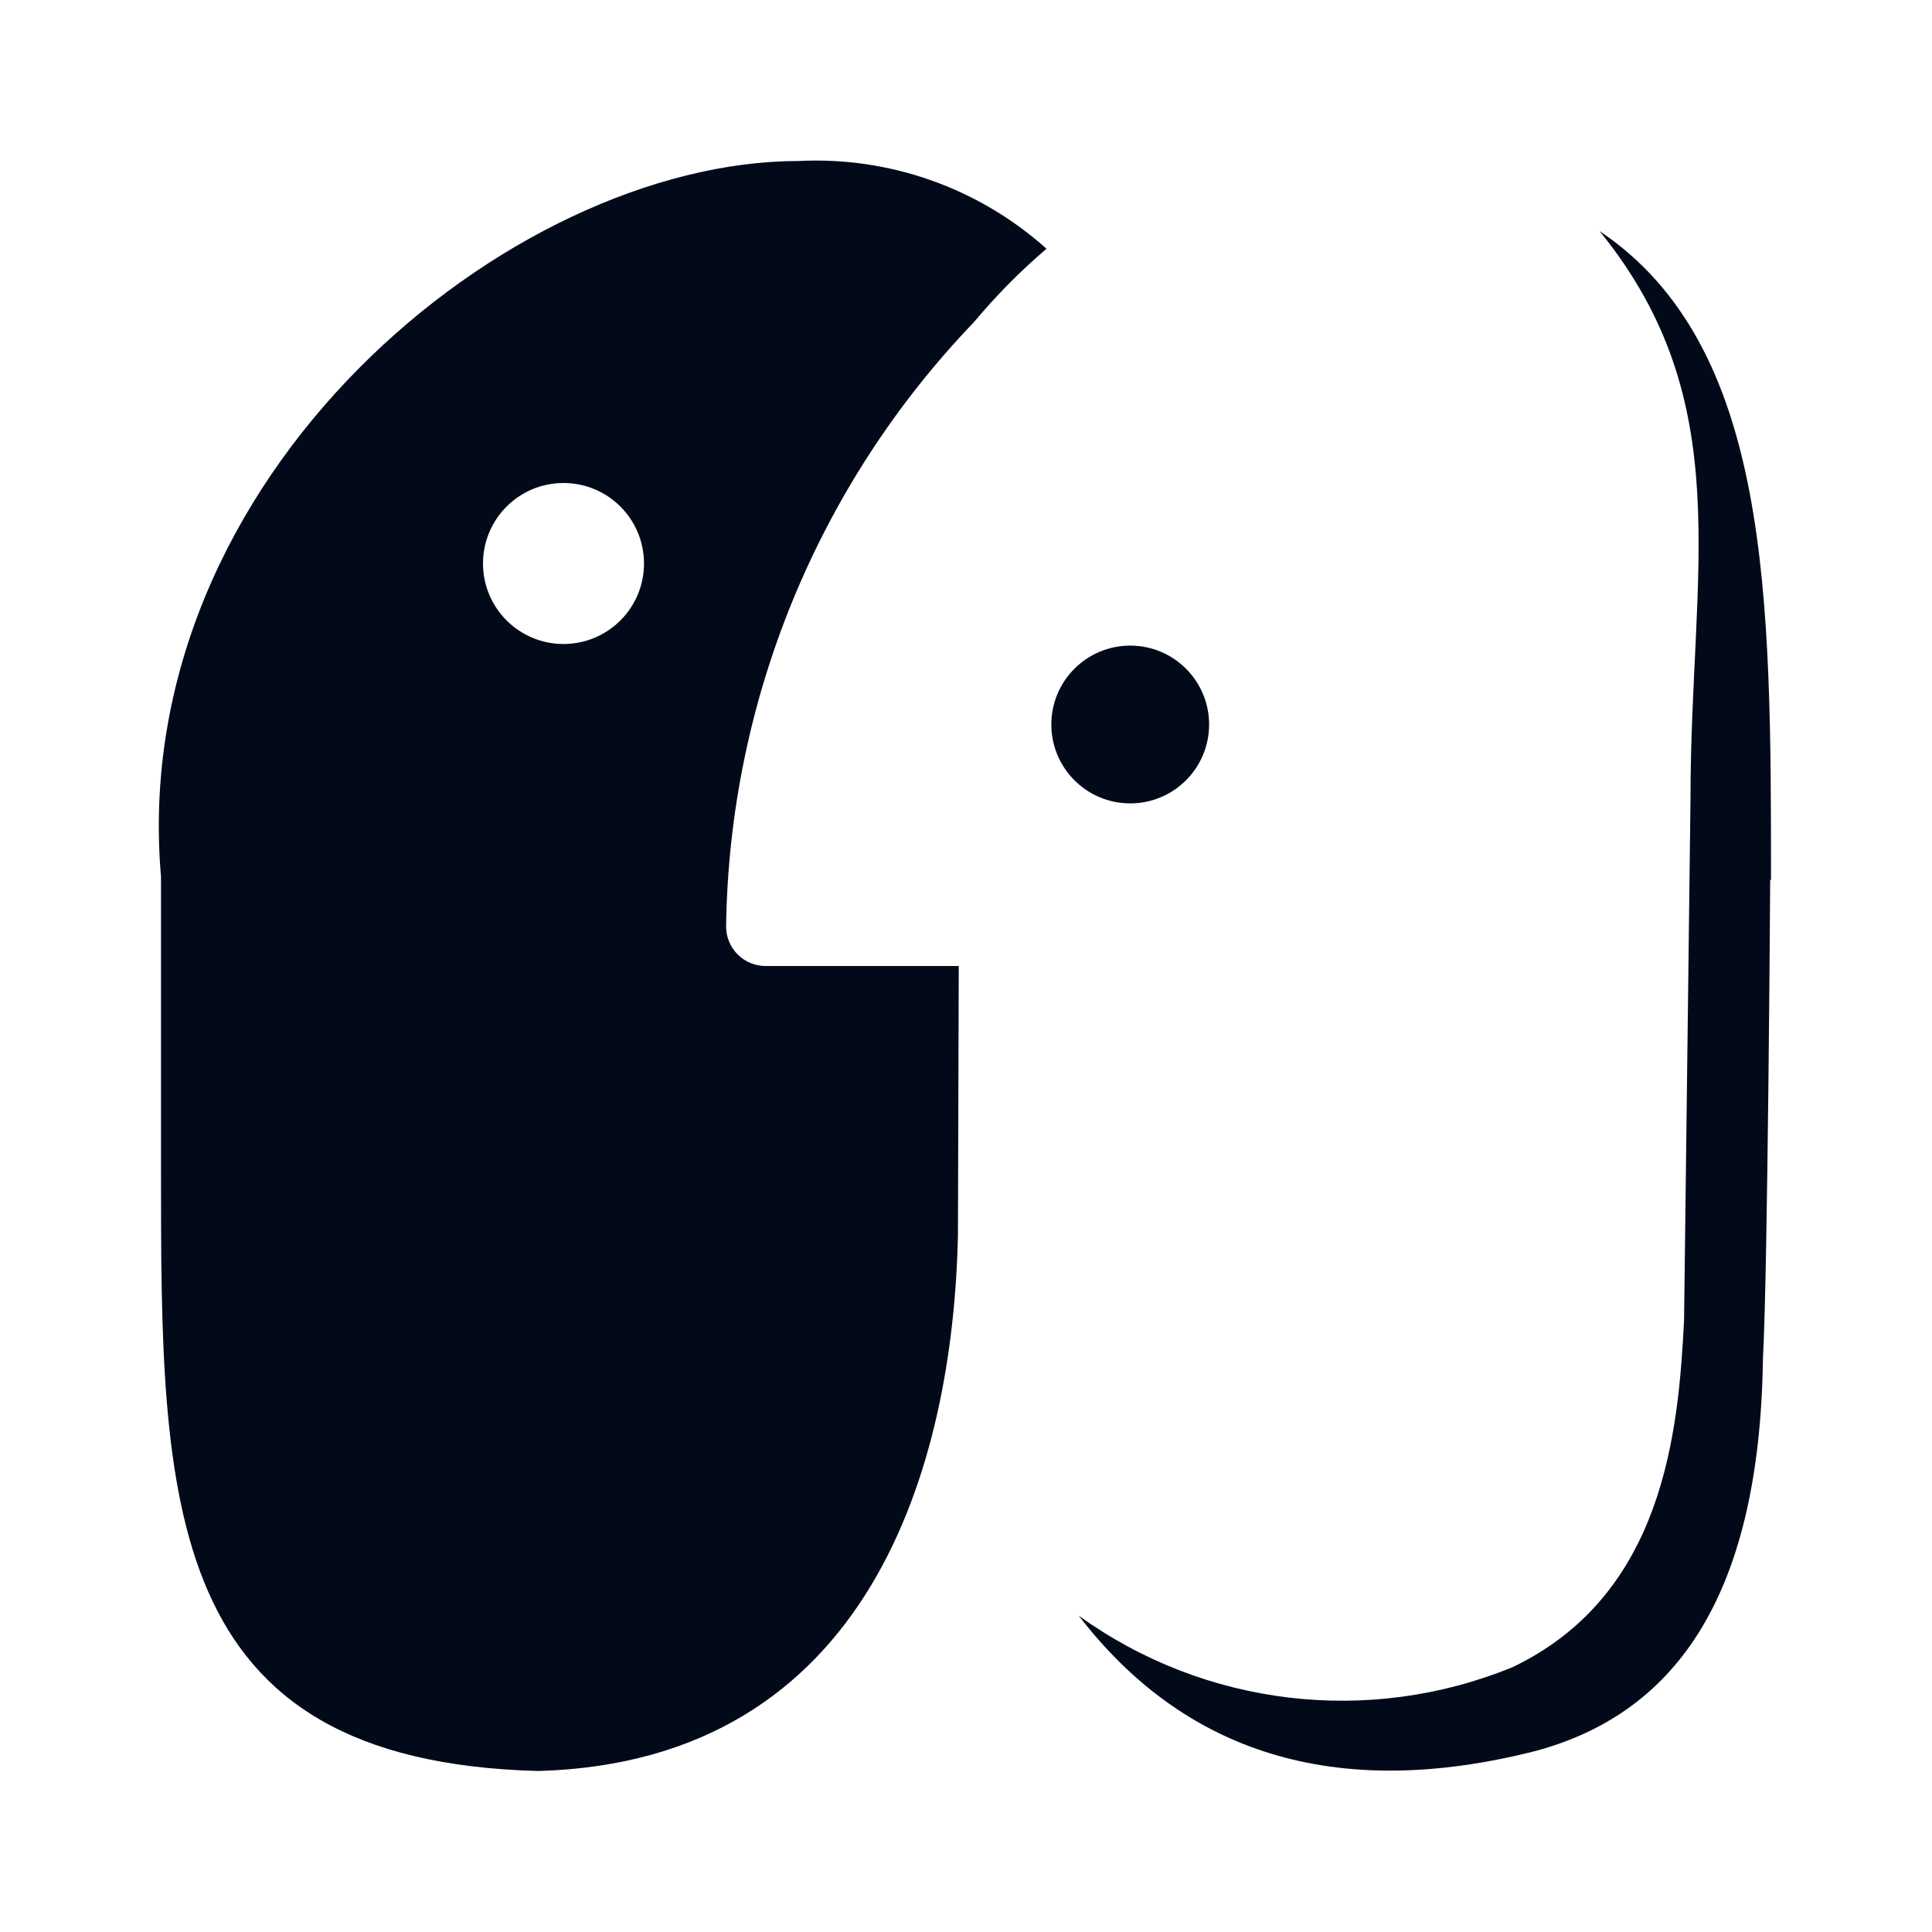
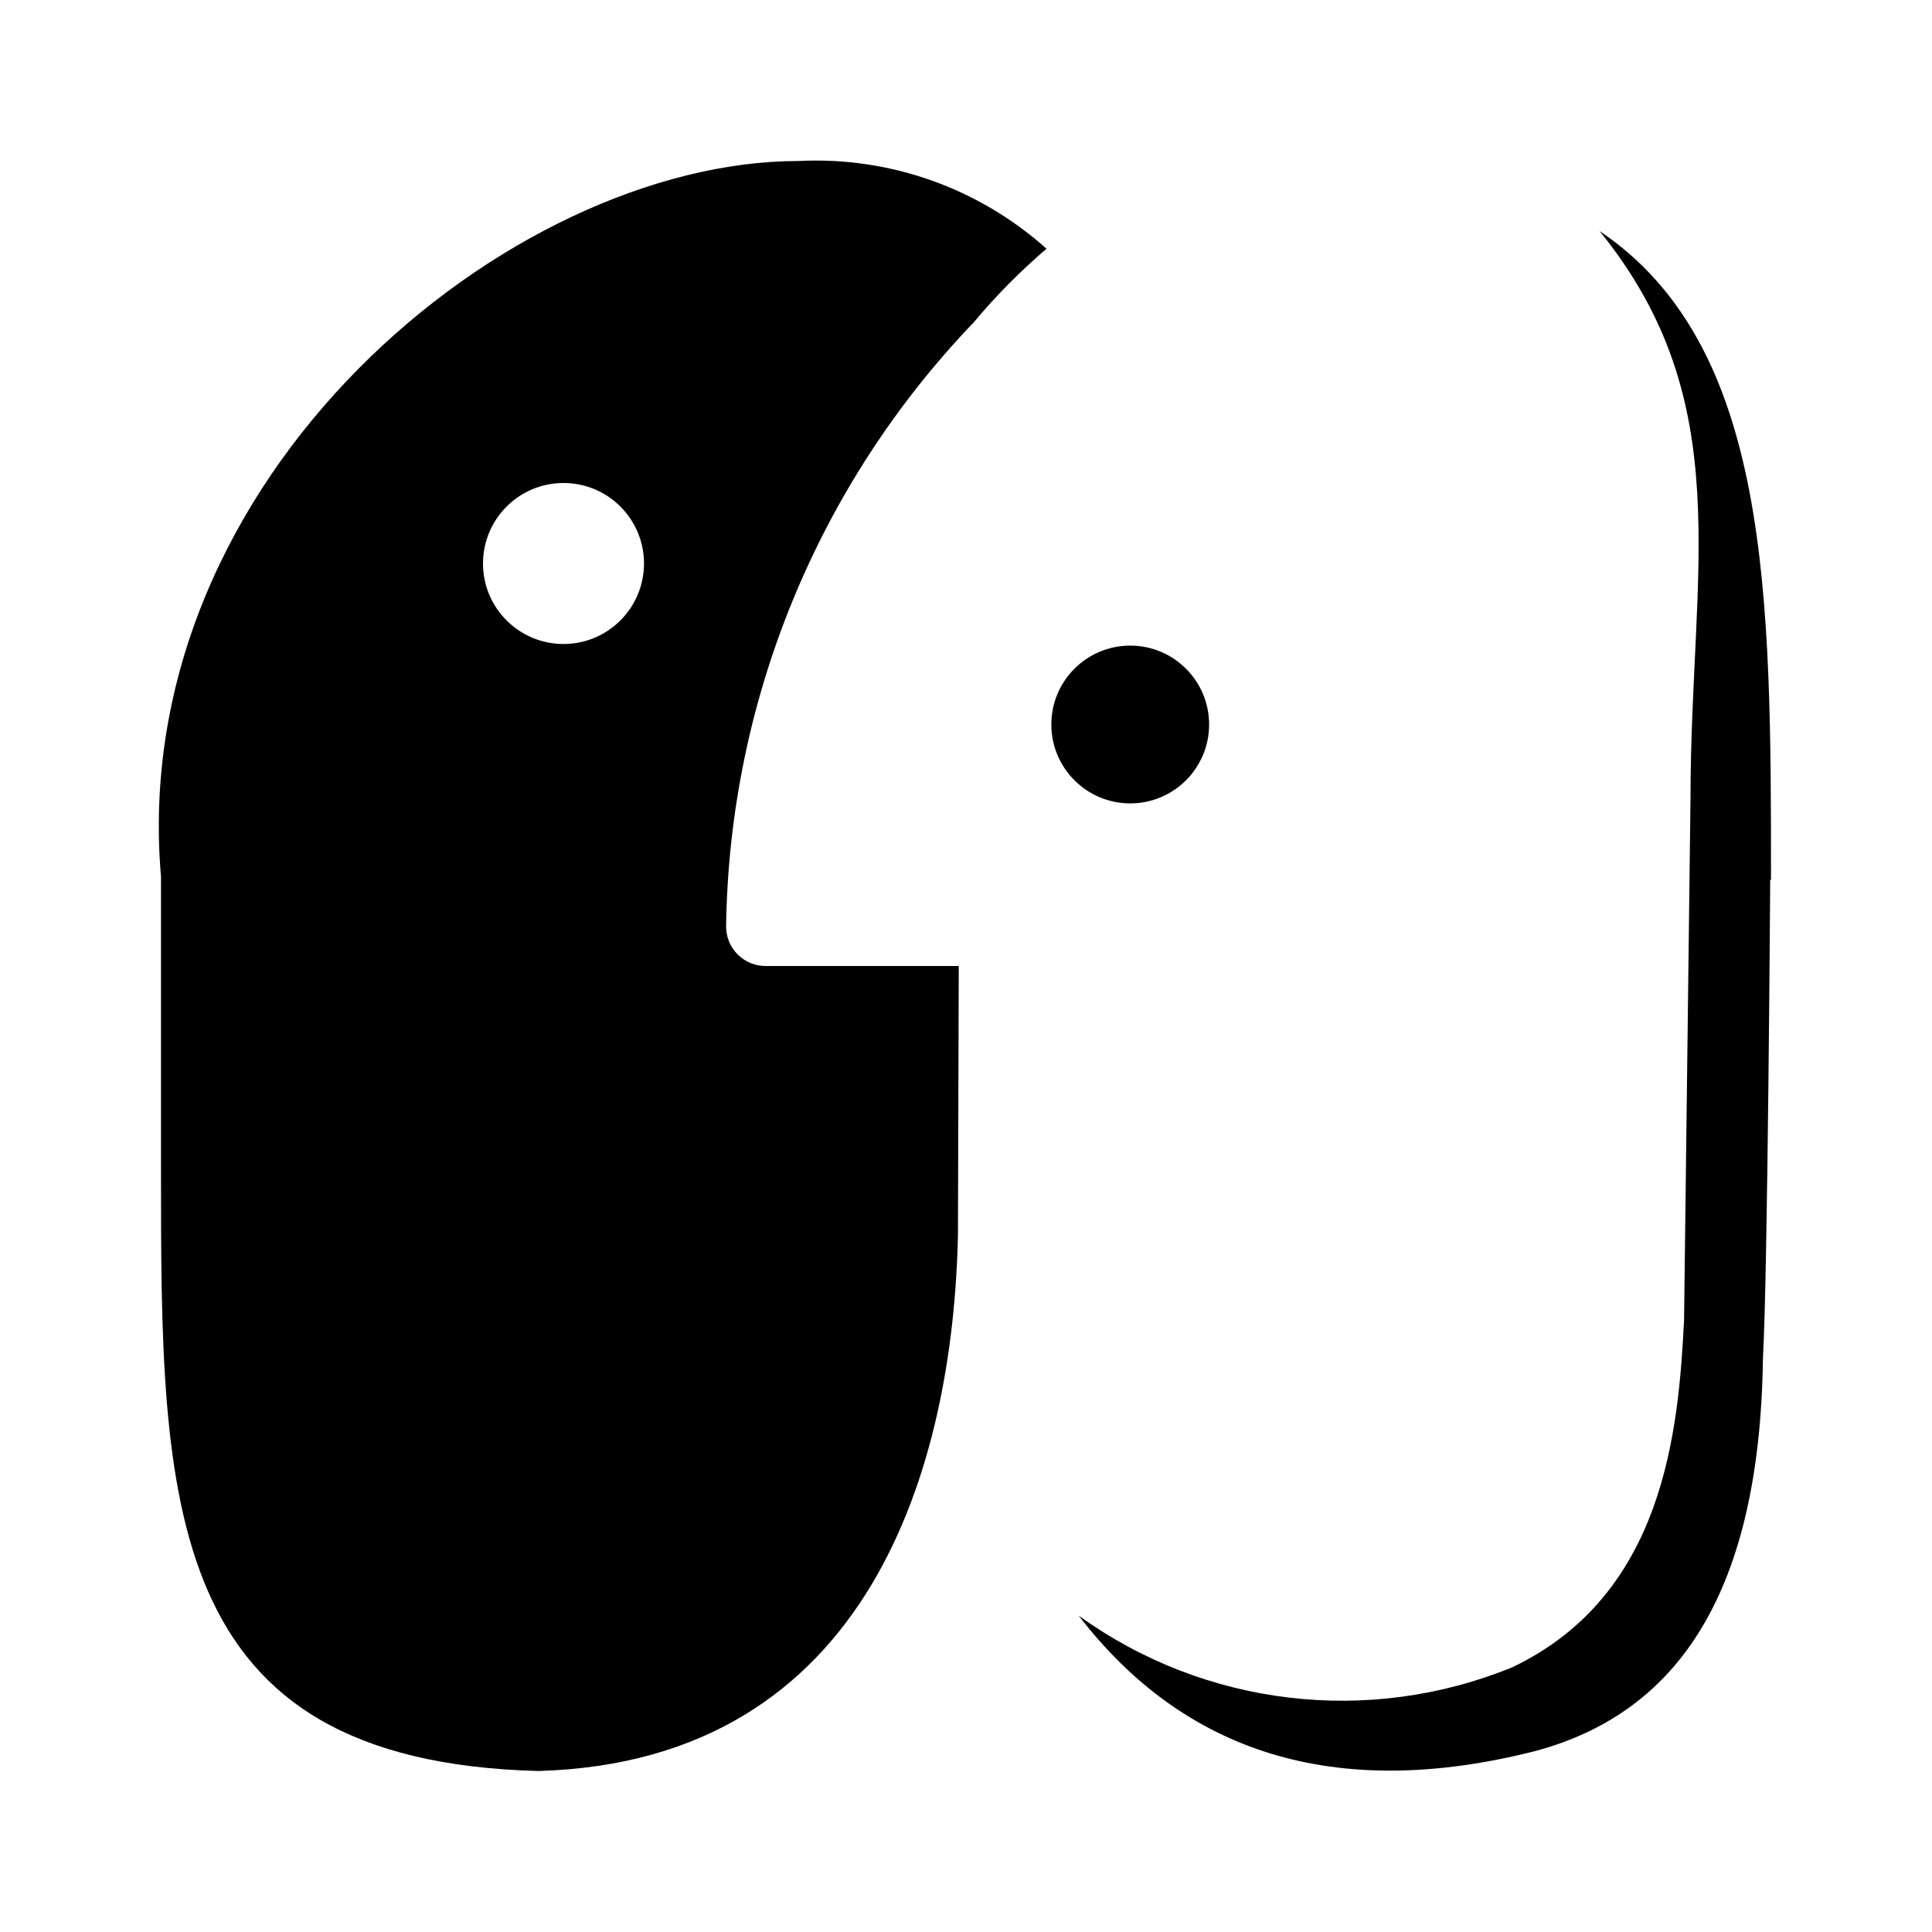
<svg xmlns="http://www.w3.org/2000/svg" viewBox="0 0 24 24">
-   <defs>
-     <style>
-       .b {
-         fill: #020a1a;
-       }
-     </style>
-   </defs>
-   <path class="b" d="M11.91,12H9.52a.49.49,0,0,1-.5-.49A11.06,11.06,0,0,1,12.1,4,7.66,7.66,0,0,1,13,3.09,4.29,4.29,0,0,0,9.92,2C6.33,2,1.57,5.92,2,10.89H2l0,3.64C2,18.67,2,21.88,6.69,22c4.13-.12,5.15-3.81,5.21-6.66C11.9,15.32,11.91,12,11.91,12ZM7,8A1,1,0,1,1,8,7,1,1,0,0,1,7,8Z" />
-   <circle class="b" cx="14.04" cy="9" r="0.98" />
-   <path class="b" d="M22,10.93c0-3.52,0-6.63-2.13-8.06C21.6,5,21,7.08,21,9.92h0l-.08,6.48c-.07,1.39-.25,3.41-2.13,4.31a5.59,5.59,0,0,1-5.39-.64c1.3,1.69,3.17,2.32,5.68,1.68,1.66-.45,2.78-1.82,2.82-4.88.06-1.06.09-5.94.09-5.94Z" />
+   <path d="M11.91,12H9.52a.49.49,0,0,1-.5-.49A11.06,11.06,0,0,1,12.1,4,7.66,7.66,0,0,1,13,3.09,4.29,4.29,0,0,0,9.92,2C6.33,2,1.57,5.92,2,10.89H2l0,3.64C2,18.67,2,21.88,6.69,22c4.13-.12,5.15-3.81,5.21-6.66C11.9,15.32,11.91,12,11.91,12ZM7,8A1,1,0,1,1,8,7,1,1,0,0,1,7,8Z" />
+   <circle cx="14.04" cy="9" r="0.98" />
+   <path d="M22,10.93c0-3.52,0-6.63-2.13-8.06C21.6,5,21,7.08,21,9.92h0l-.08,6.48c-.07,1.39-.25,3.41-2.13,4.31a5.59,5.59,0,0,1-5.39-.64c1.3,1.69,3.17,2.32,5.68,1.68,1.66-.45,2.78-1.82,2.82-4.88.06-1.06.09-5.94.09-5.94Z" />
</svg>
